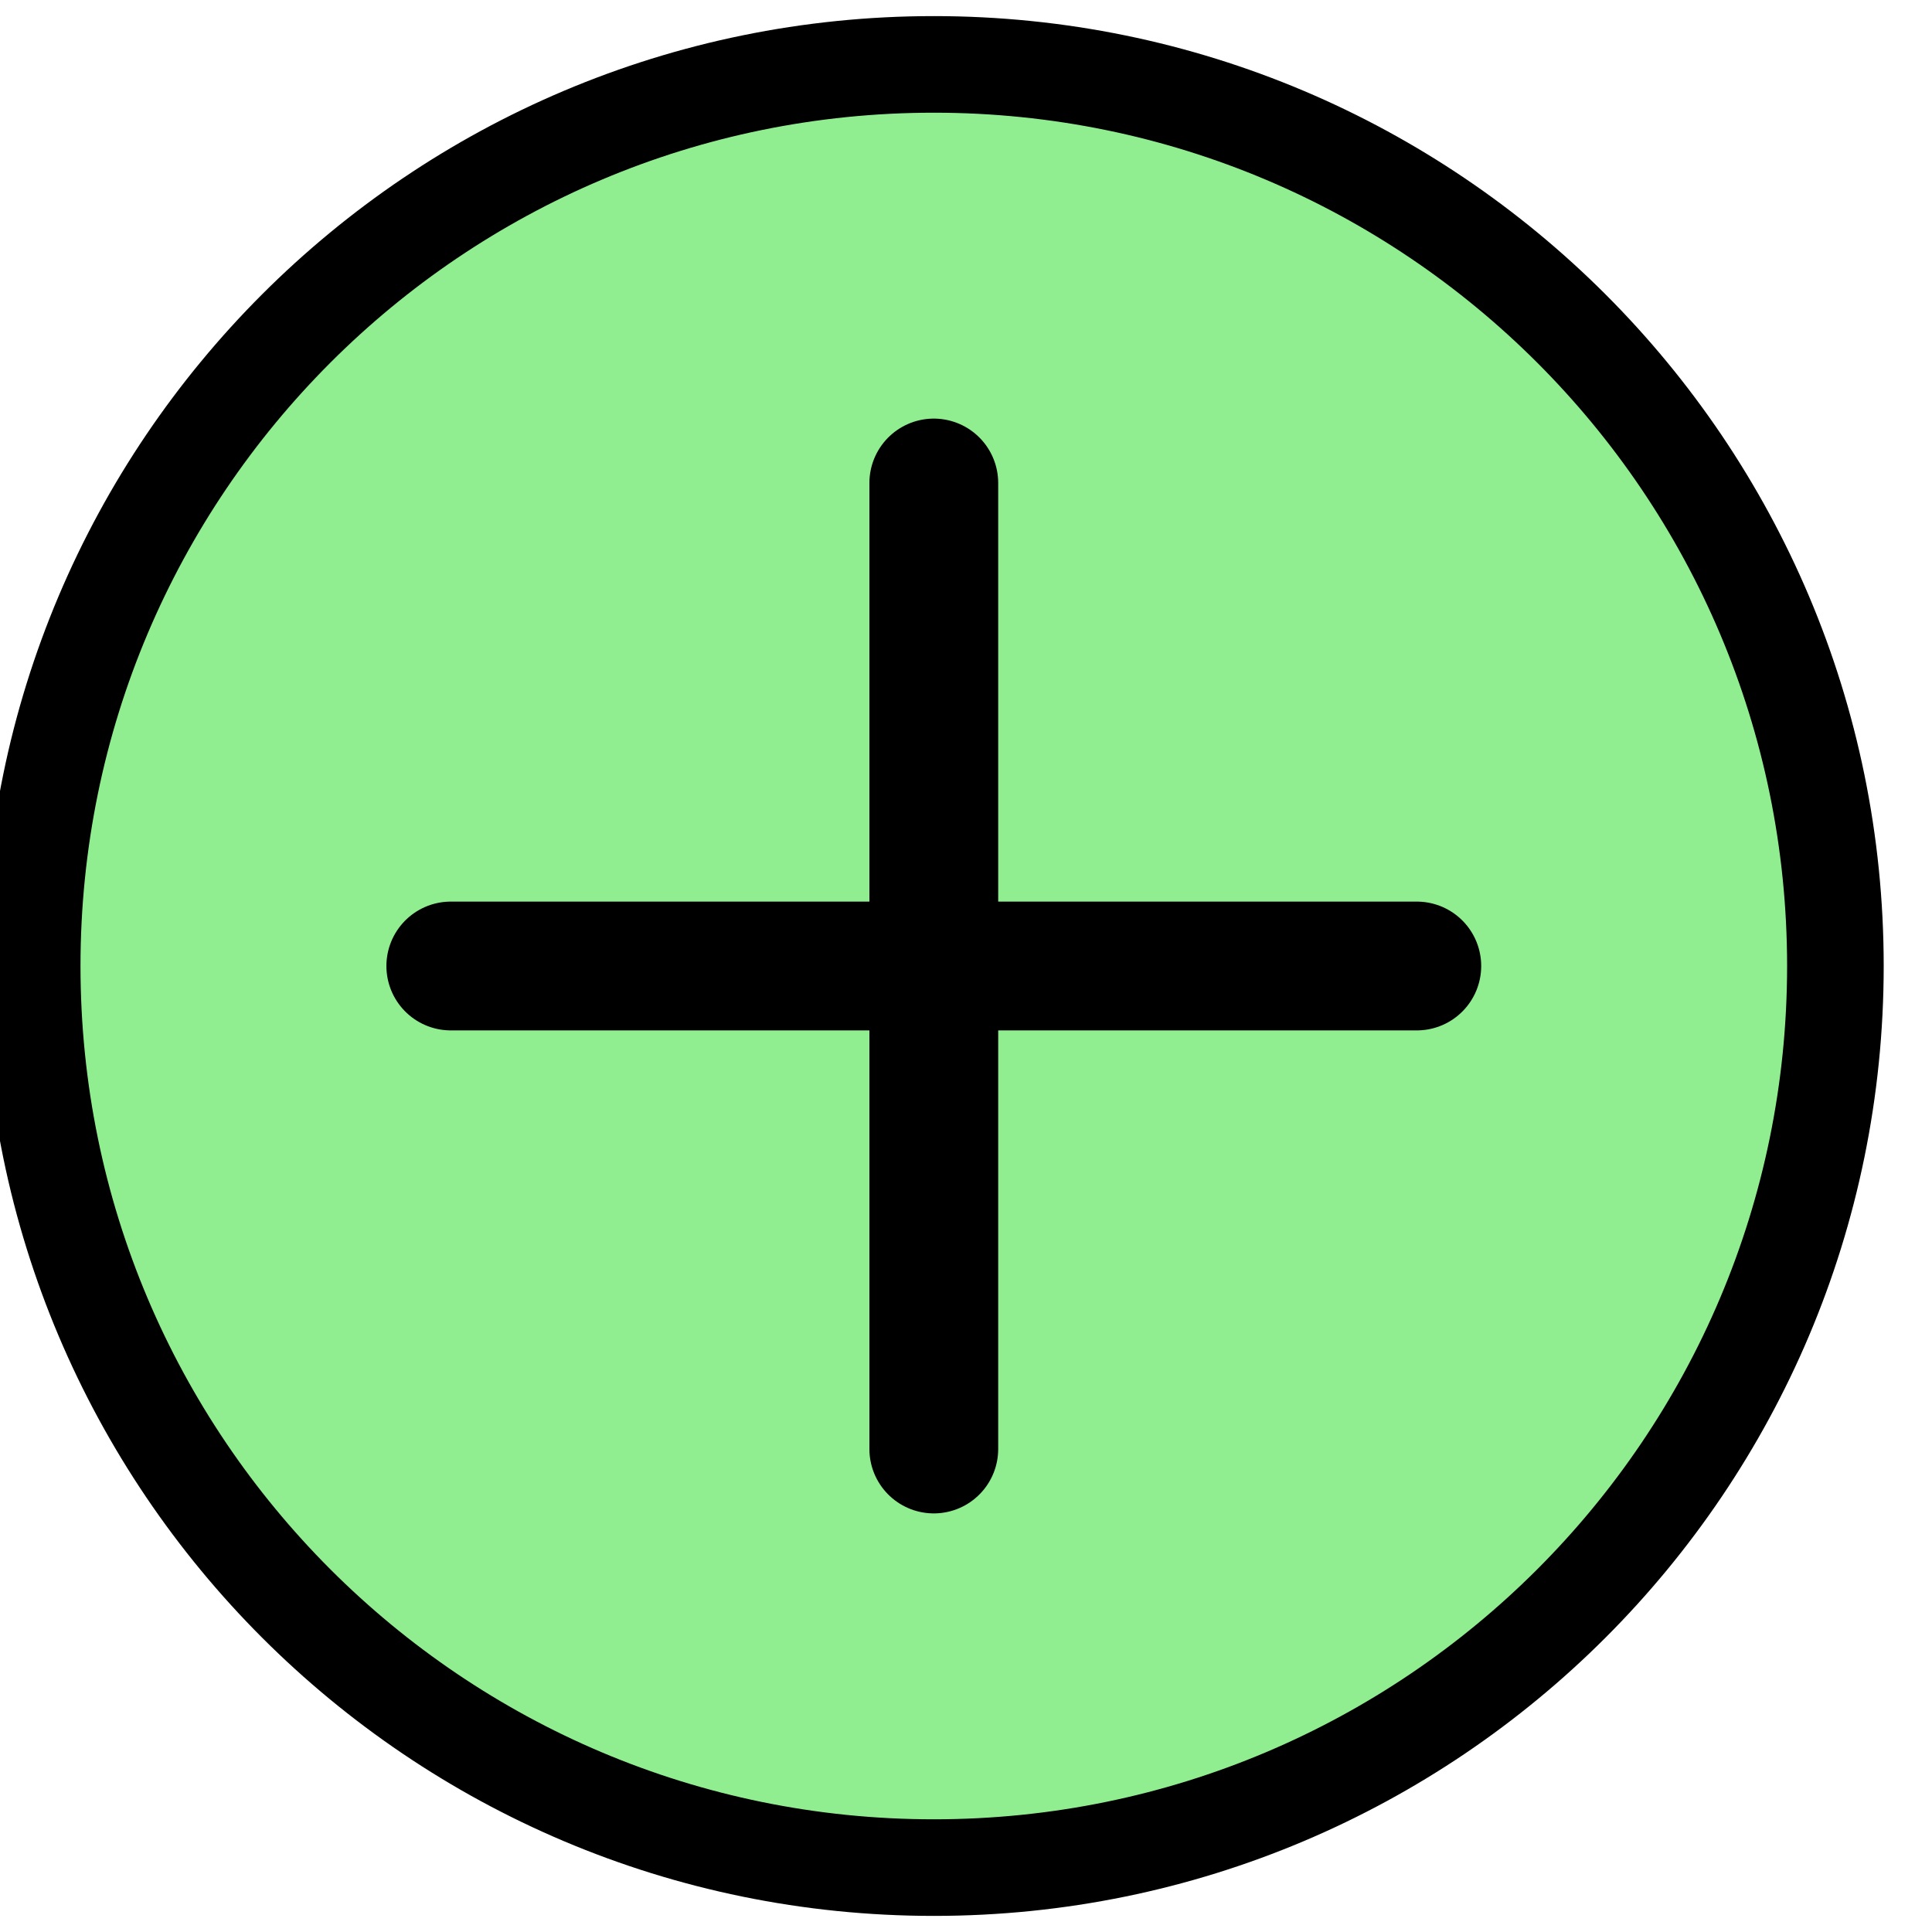
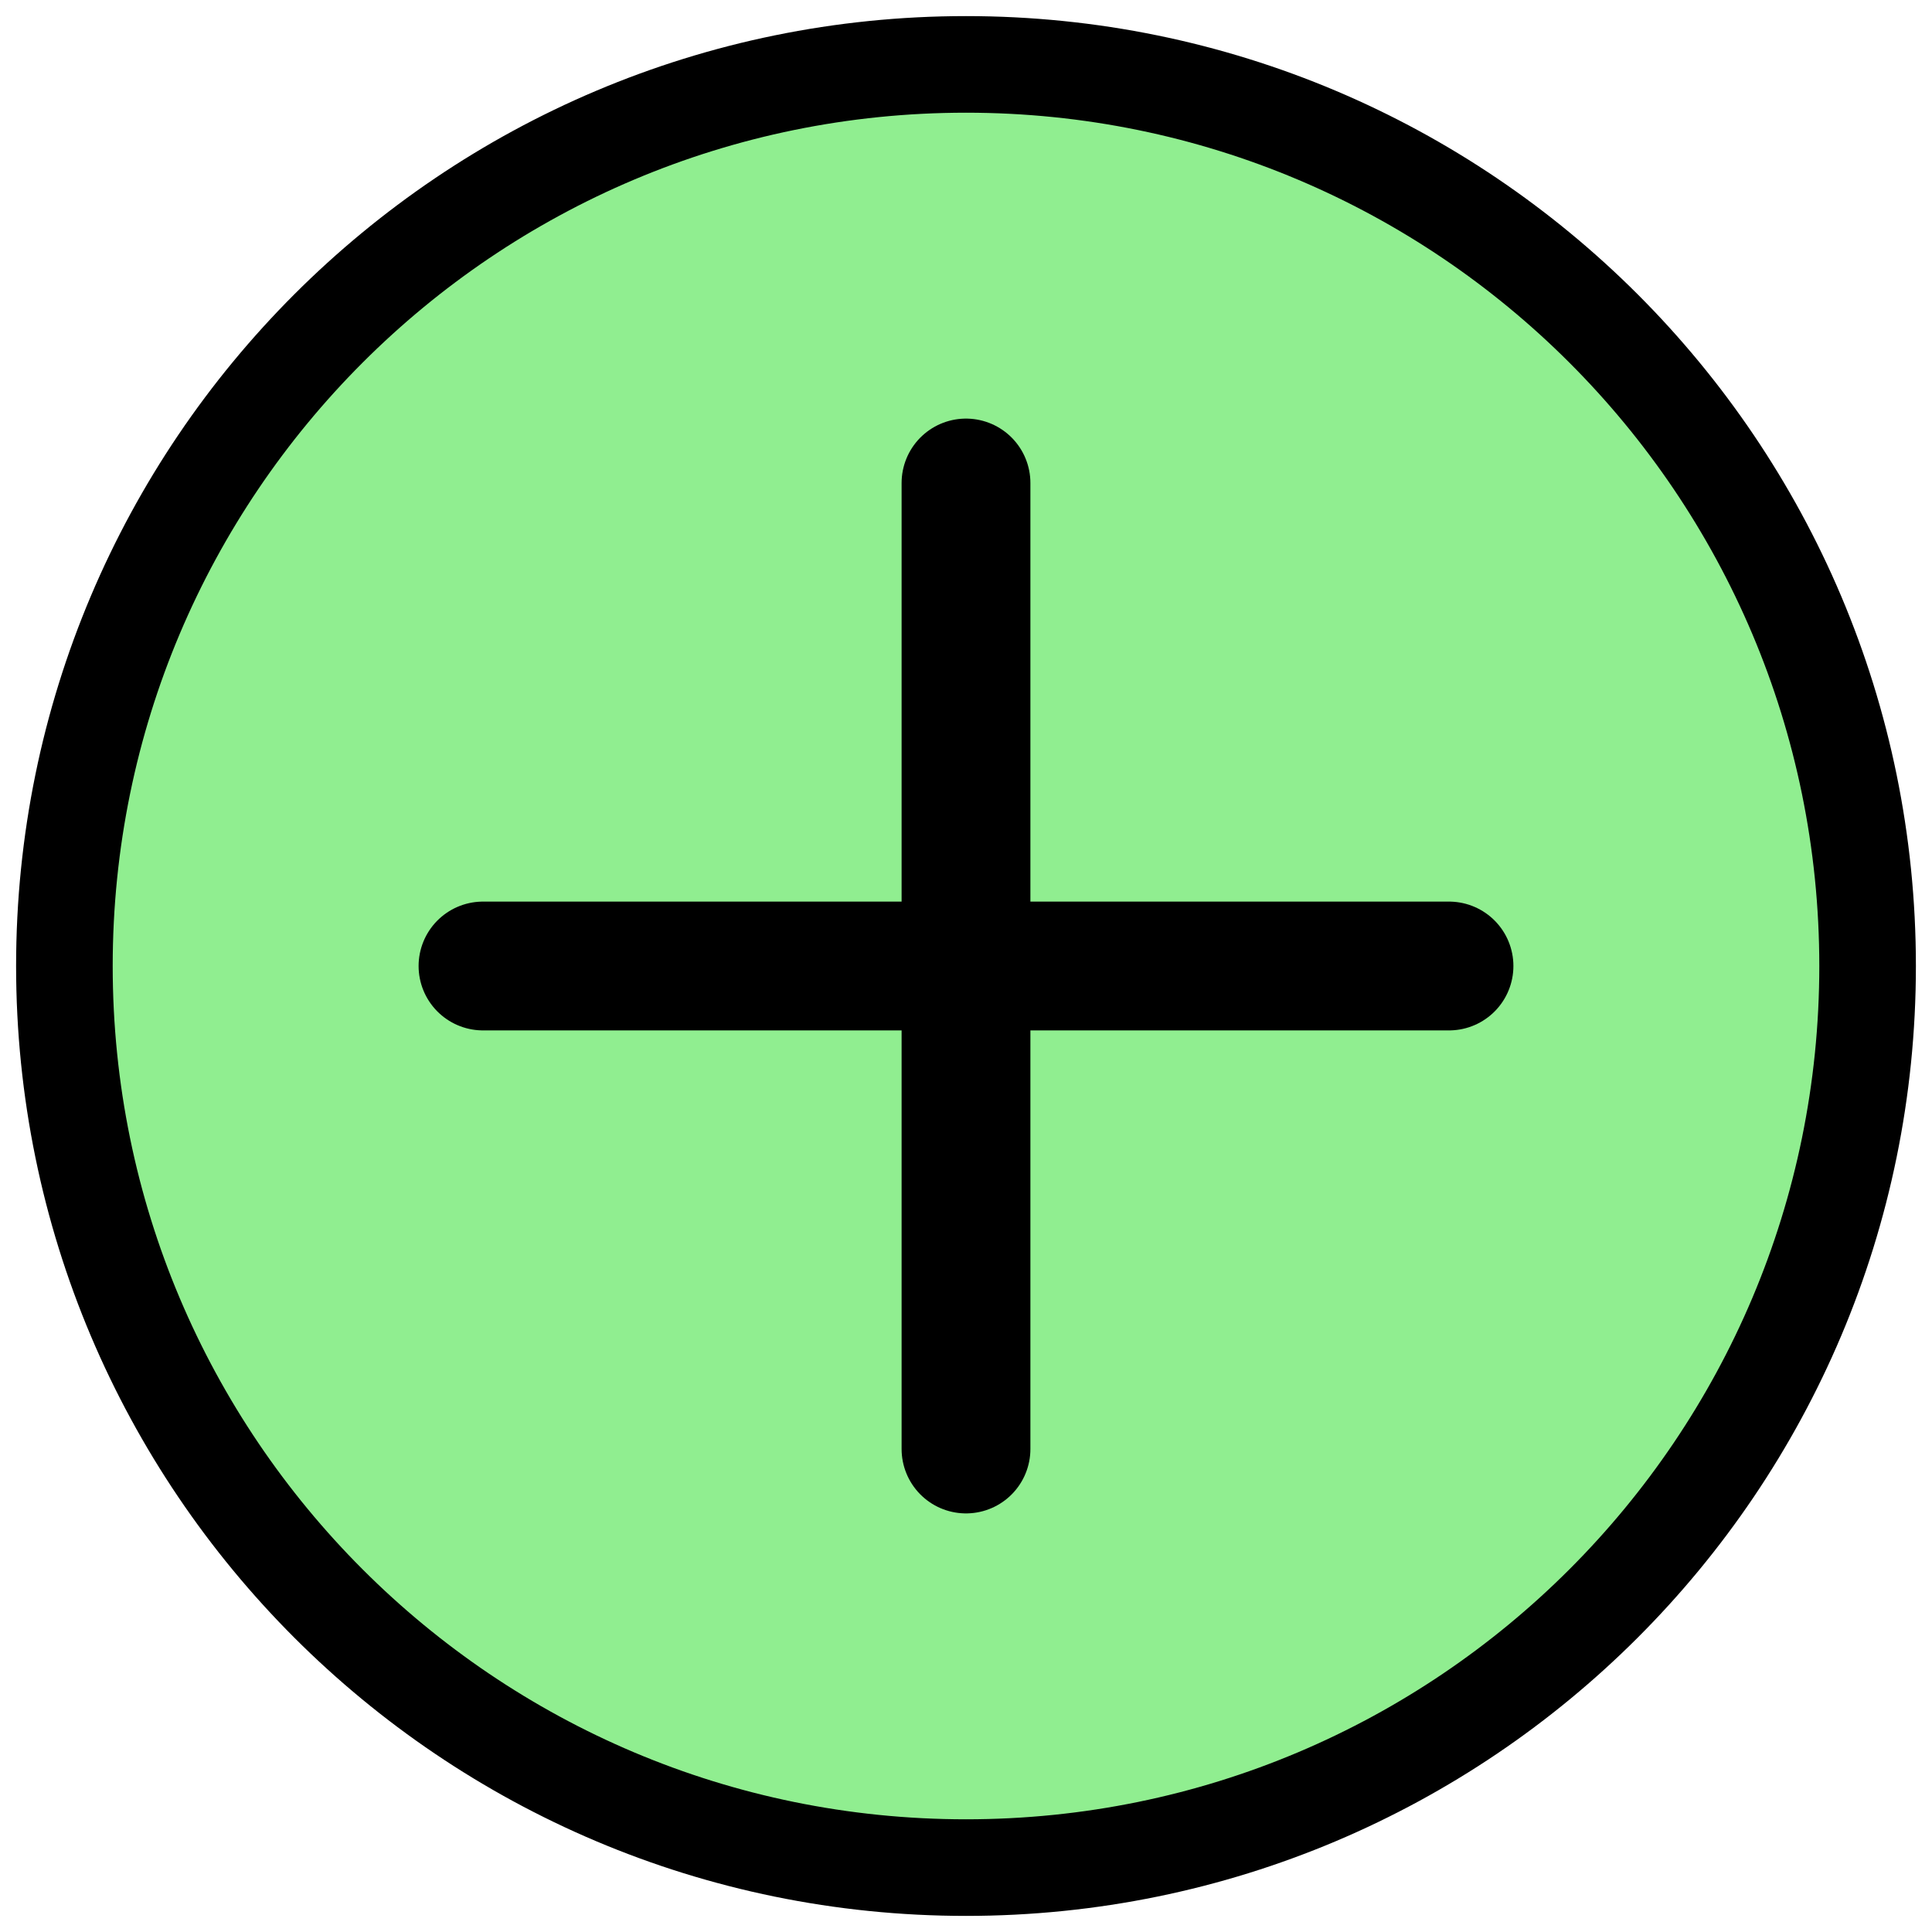
- <svg xmlns="http://www.w3.org/2000/svg" viewBox="0 5 60 60">
+ <svg xmlns="http://www.w3.org/2000/svg" viewBox="-1 5 60 60">
  <g>
    <circle fill="lightgreen" stroke-width="3" stroke="black" cx="29" cy="35" r="28" />
    <path d="M 29 20 l 0 30 M 14 35 l 30 0" style="stroke:black;stroke-width:4;stroke-linecap:round" fill="none" />
  </g>
</svg>
